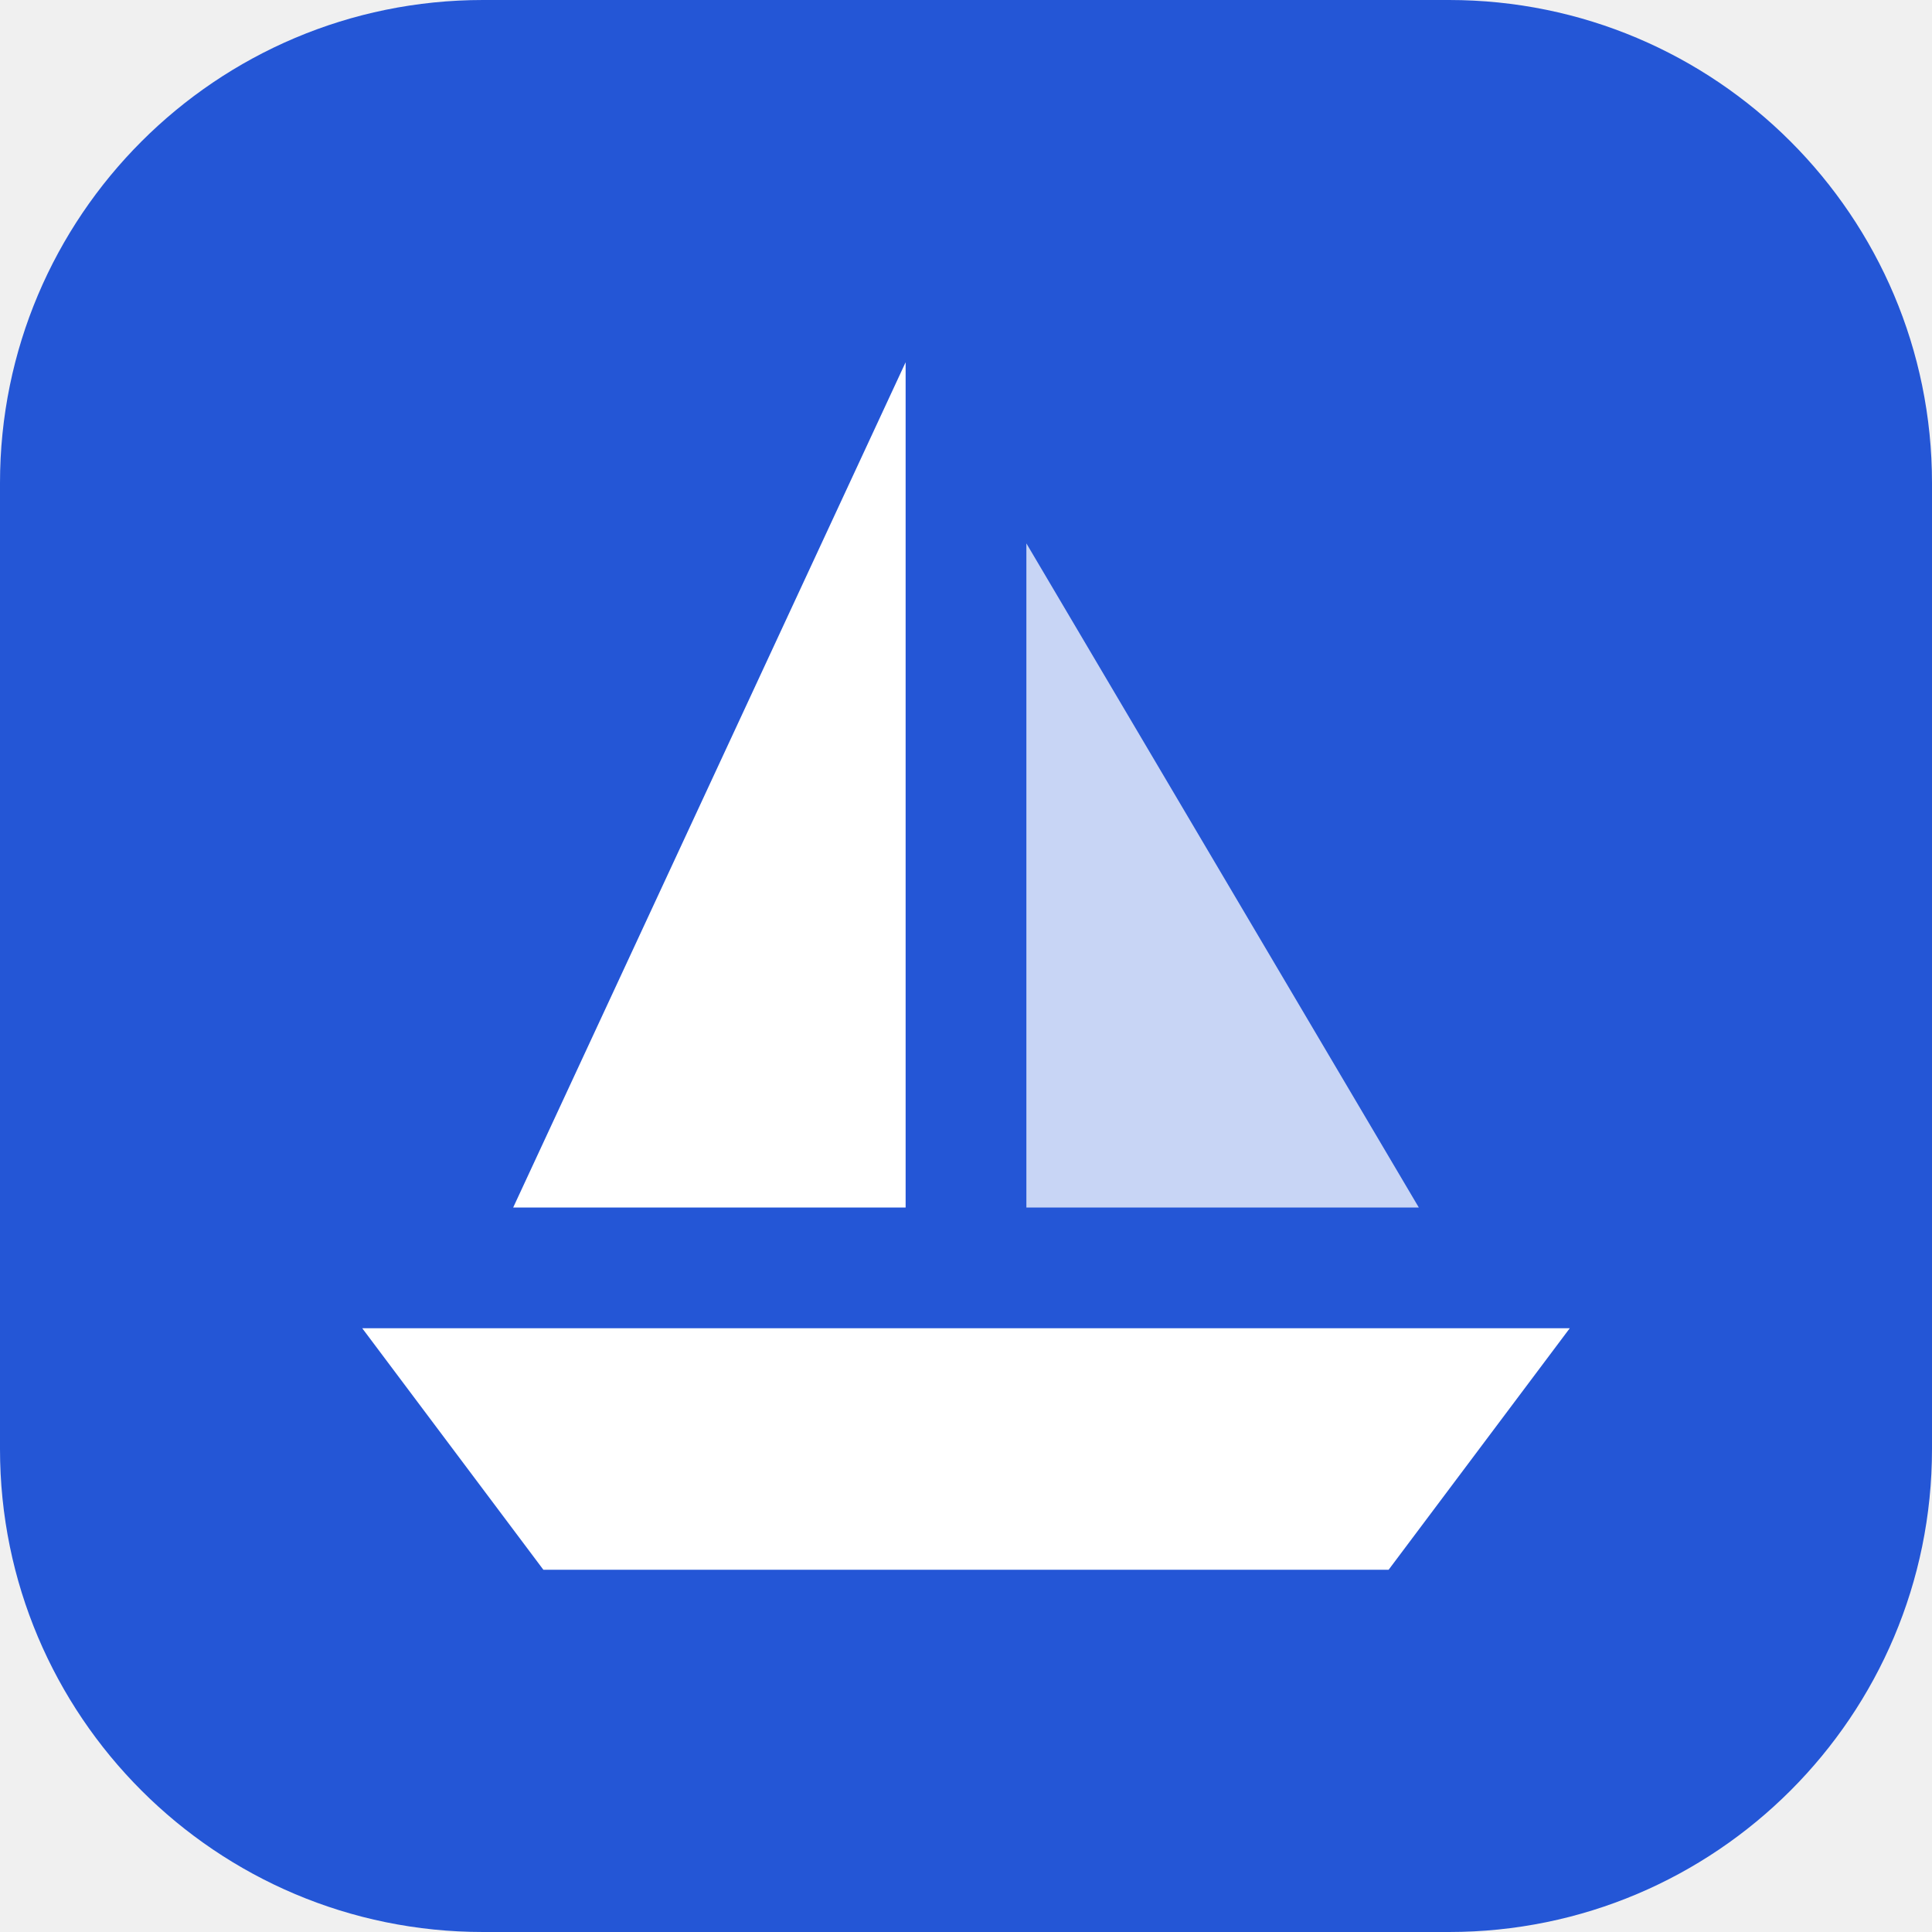
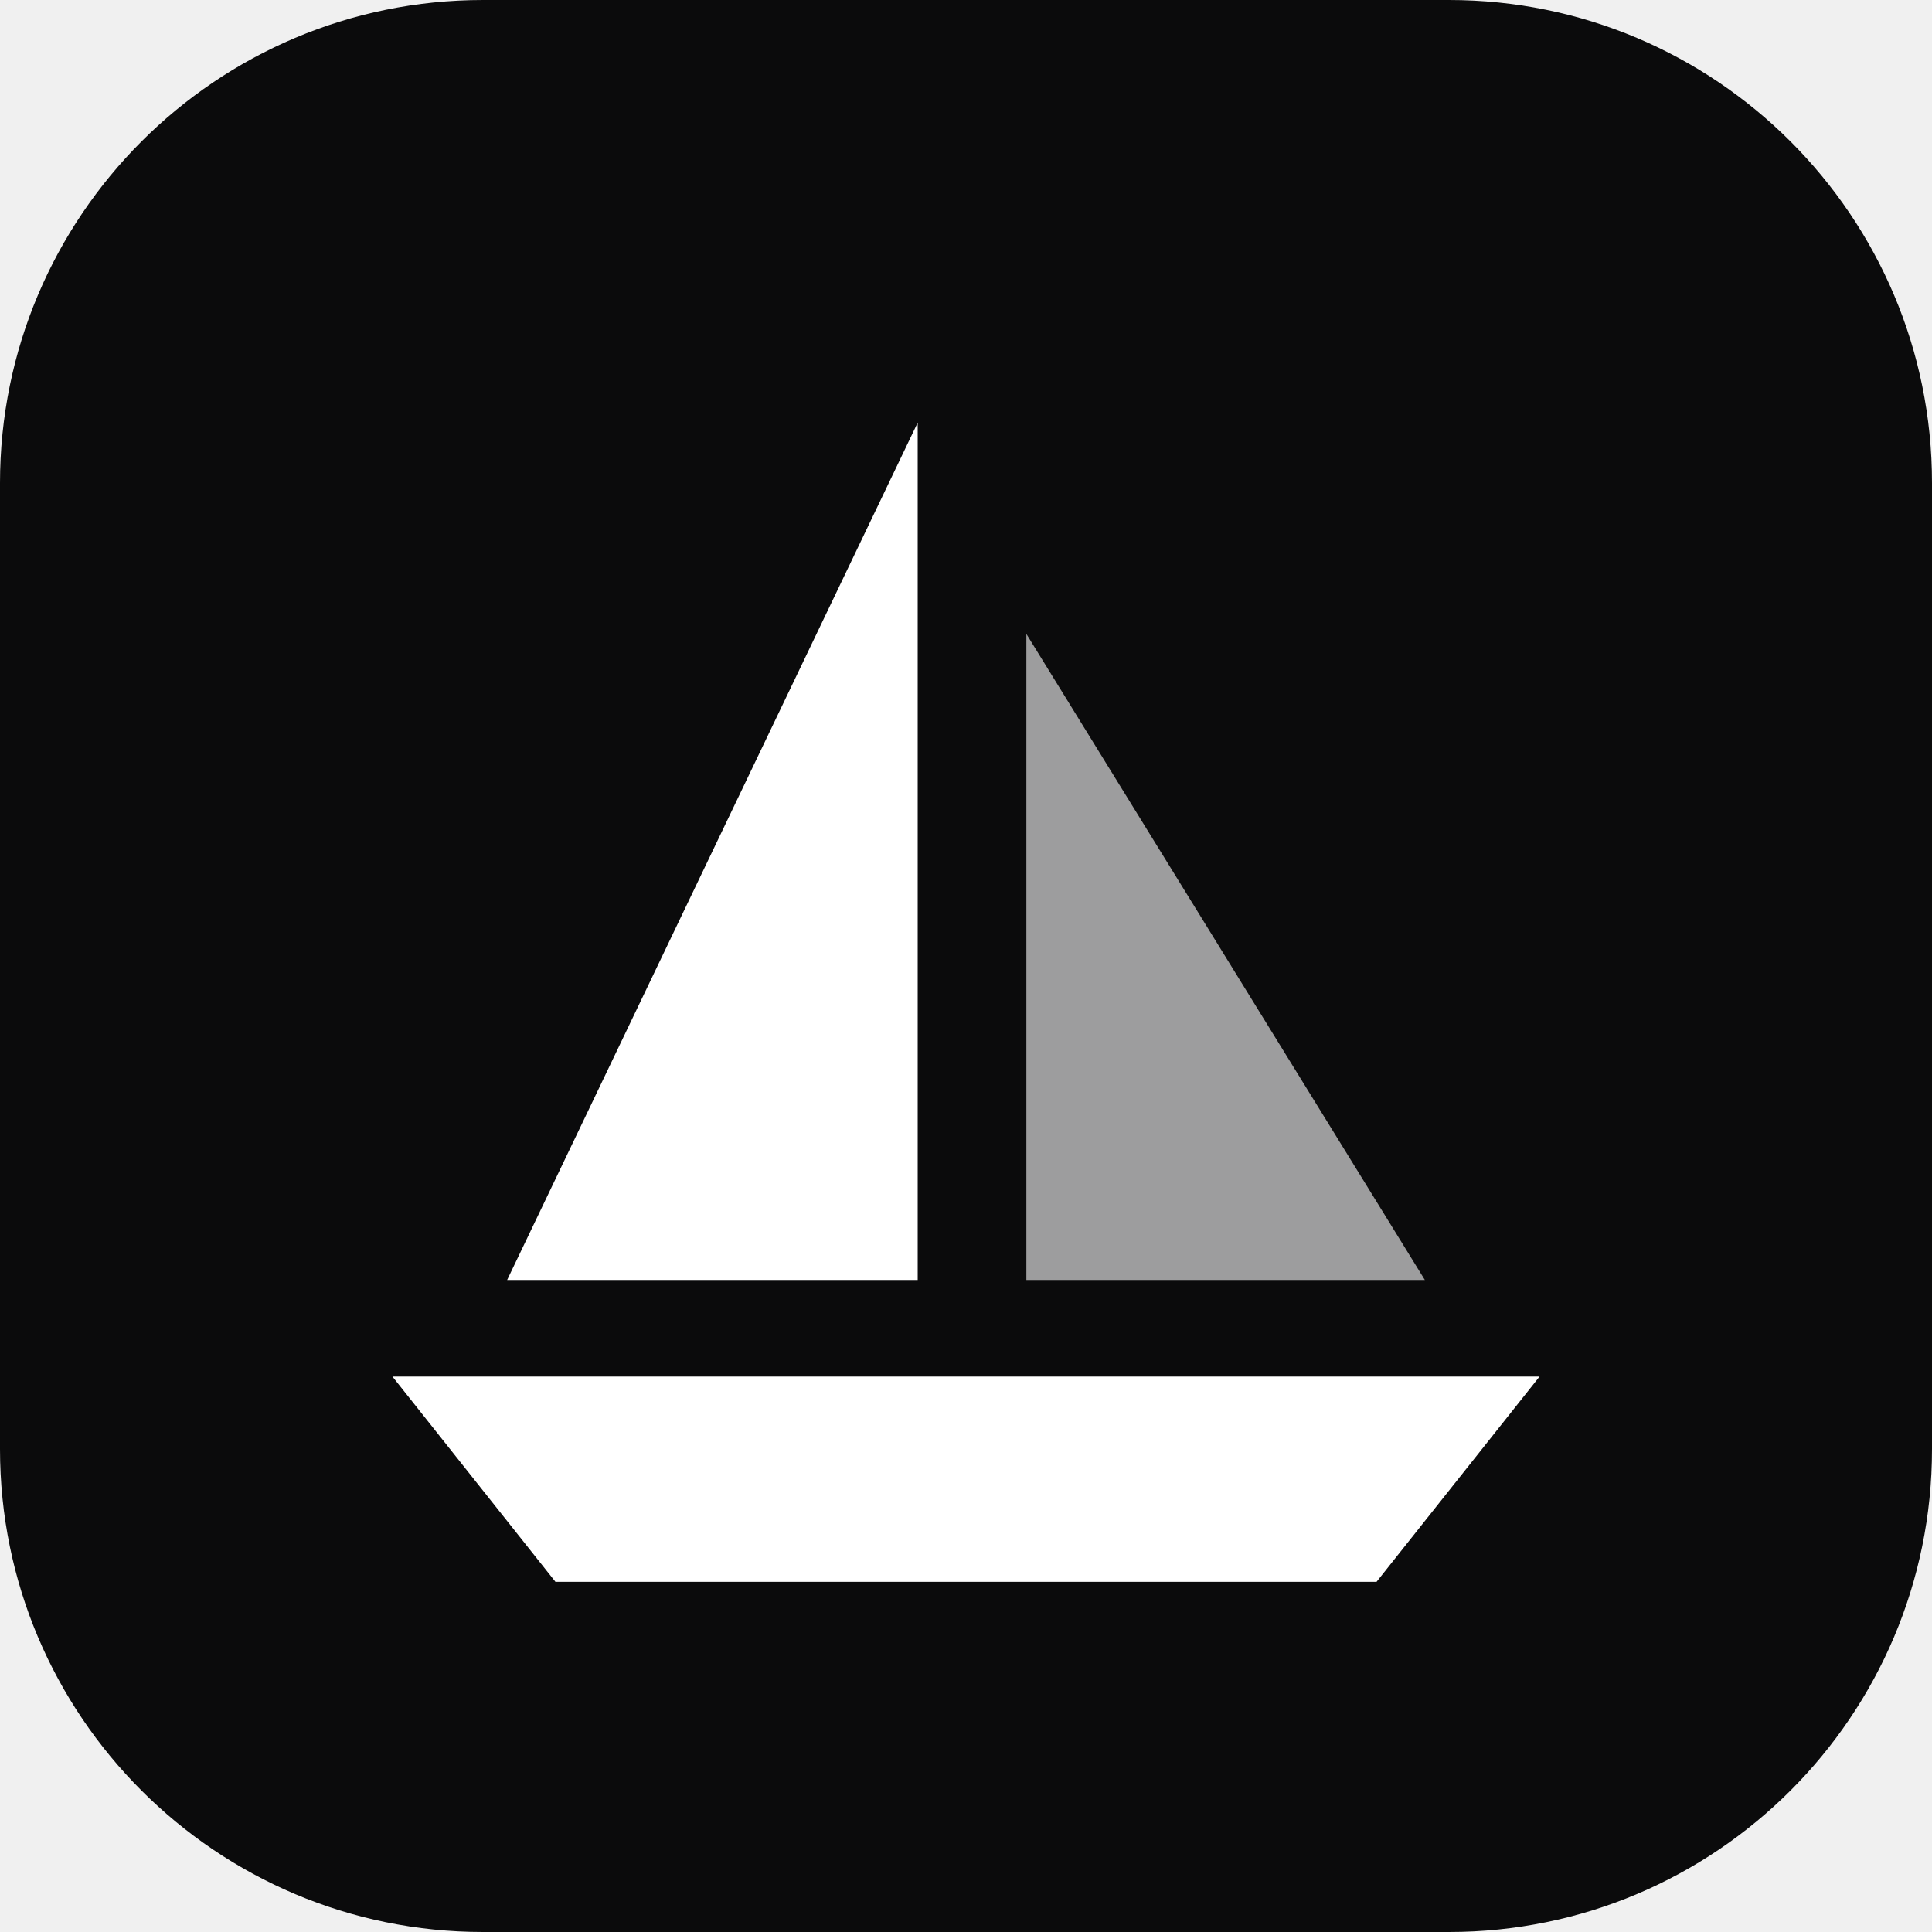
<svg xmlns="http://www.w3.org/2000/svg" viewBox="0 0 32 32">
-   <rect width="32" height="32" rx="8" fill="#2456d6" />
-   <path d="M15 6v14H8.5z" fill="#fff" />
-   <path d="M17 9l6.5 11H17z" fill="#fff" opacity=".75" />
-   <path d="M6 22h20l-3 4H9z" fill="#fff" />
+   <style>.bg{fill:#0b0b0c}.fg{fill:#fff}@media (prefers-color-scheme:dark){.bg{fill:#ededef}.fg{fill:#0b0b0c}}</style>
+   <rect class="bg" width="32" height="32" rx="8" />
+   <path class="fg" d="M15.2 7v14.2H8.4L15.2 7z" />
+   <path class="fg" d="M17 10.5l6.6 10.7H17z" opacity=".6" />
+   <path class="fg" d="M6.5 22.8h19l-2.7 3.4H9.2z" />
</svg>
